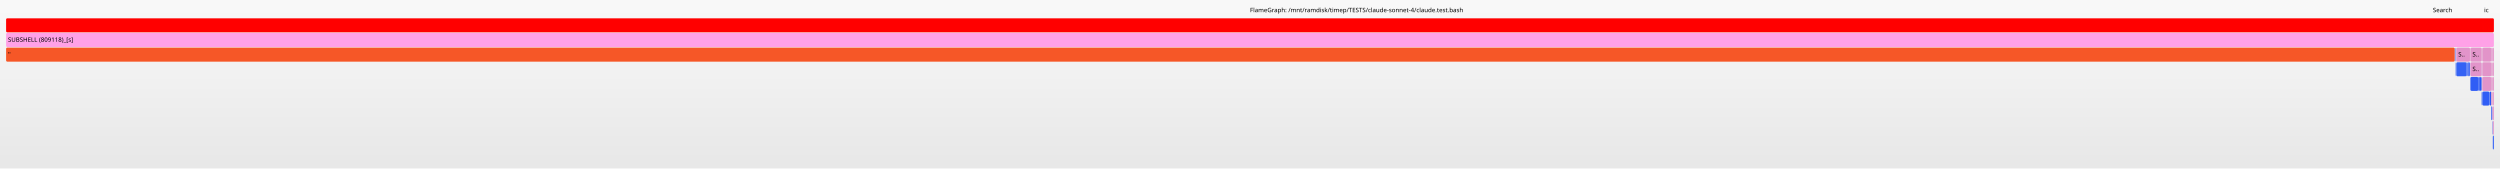
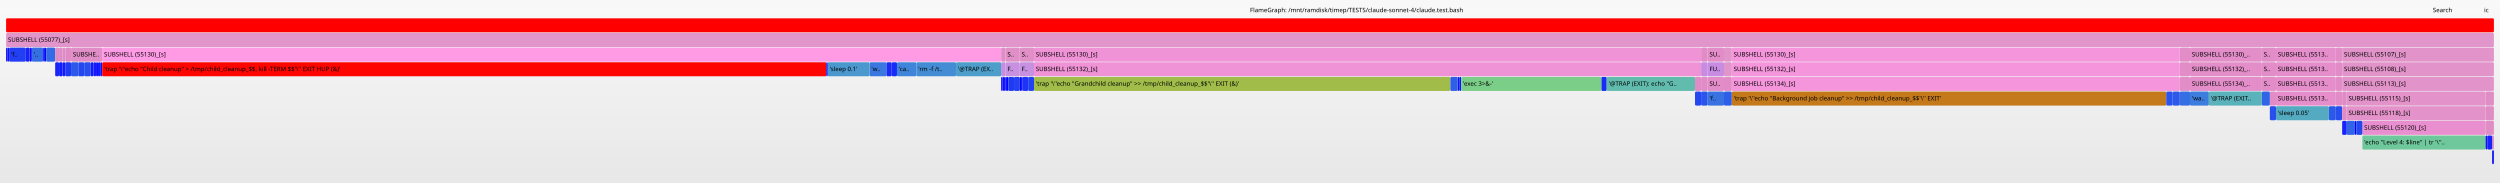
- <svg xmlns="http://www.w3.org/2000/svg" version="1.1" width="4096" height="276" viewBox="0 0 4096 276">
+ <svg xmlns="http://www.w3.org/2000/svg" version="1.1" width="4096" height="300" viewBox="0 0 4096 300">
  <defs>
    <linearGradient id="background" y1="0" y2="1" x1="0" x2="0">
      <stop stop-color="#f8f8f8" offset="5%" />
      <stop stop-color="#e8e8e8" offset="95%" />
    </linearGradient>
  </defs>
  <style type="text/css">
        text { font-family:Verdana; font-size:10px; fill:rgb(0,0,0); }
        .hide { display:none; }
        .parent { opacity:0.5; }
</style>
-   <rect x="0.0" y="0" width="4096.0" height="276.0" fill="url(#background)" />
+   <rect x="0.0" y="0" width="4096.0" height="300.0" fill="url(#background)" />
  <text id="title" x="2048.00" y="20">FlameGraph: /mnt/ramdisk/timep/TESTS/claude-sonnet-4/claude.test.bash</text>
-   <text id="details" x="10.00" y="261"> </text>
+   <text id="details" x="10.00" y="285"> </text>
  <text id="unzoom" x="10.00" y="20" class="hide">Reset Zoom</text>
  <text id="search" x="3986.00" y="20">Search</text>
  <text id="ignorecase" x="4070.00" y="20">ic</text>
-   <text id="matched" x="3986.00" y="261"> </text>
+   <text id="matched" x="3986.00" y="285"> </text>
  <g id="frames">
    <g>
-       <rect x="4047.8" y="126" width="12.4" height="23.0" fill="rgb(48,93,245)" rx="2" ry="2" />
-       <text x="4050.79" y="140.5" />
-     </g>
-     <g>
-       <rect x="4023.8" y="102" width="0.2" height="23.0" fill="rgb(39,87,246)" rx="2" ry="2" />
-       <text x="4026.79" y="116.5" />
-     </g>
-     <g>
-       <rect x="4084.2" y="150" width="0.2" height="23.0" fill="rgb(225.721,148.532,201.766)" rx="2" ry="2" />
-       <text x="4087.16" y="164.5" />
-     </g>
-     <g>
-       <rect x="4084.2" y="222" width="0.2" height="23.0" fill="rgb(39,87,246)" rx="2" ry="2" />
-       <text x="4087.23" y="236.5" />
-     </g>
-     <g>
-       <rect x="4078.7" y="150" width="0.2" height="23.0" fill="rgb(39,87,246)" rx="2" ry="2" />
-       <text x="4081.66" y="164.5" />
-     </g>
-     <g>
-       <rect x="4083.3" y="150" width="0.2" height="23.0" fill="rgb(225.494,147.705,201.352)" rx="2" ry="2" />
-       <text x="4086.32" y="164.5" />
-     </g>
-     <g>
-       <rect x="4081.8" y="174" width="1.3" height="23.0" fill="rgb(39,87,246)" rx="2" ry="2" />
-       <text x="4084.80" y="188.5" />
-     </g>
-     <g>
-       <rect x="4022.3" y="78" width="0.1" height="23.0" fill="rgb(39,87,246)" rx="2" ry="2" />
-       <text x="4025.27" y="92.5" />
-     </g>
-     <g>
-       <rect x="4043.1" y="102" width="0.2" height="23.0" fill="rgb(39,87,246)" rx="2" ry="2" />
-       <text x="4046.10" y="116.5" />
-     </g>
-     <g>
-       <rect x="4042.4" y="102" width="0.5" height="23.0" fill="rgb(39,87,246)" rx="2" ry="2" />
-       <text x="4045.38" y="116.5" />
-     </g>
-     <g>
-       <rect x="4084.4" y="150" width="1.5" height="23.0" fill="rgb(225.494,147.705,201.352)" rx="2" ry="2" />
-       <text x="4087.39" y="164.5" />
-     </g>
-     <g>
-       <rect x="4081.8" y="102" width="1.3" height="23.0" fill="rgb(225.494,147.705,201.352)" rx="2" ry="2" />
-       <text x="4084.80" y="116.5" />
-     </g>
-     <g>
-       <rect x="4083.7" y="198" width="0.2" height="23.0" fill="rgb(39,87,246)" rx="2" ry="2" />
-       <text x="4086.71" y="212.5" />
-     </g>
-     <g>
-       <rect x="4047.8" y="78" width="18.1" height="23.0" fill="rgb(225.596,148.075,201.538)" rx="2" ry="2" />
-       <text x="4050.79" y="92.5">S..</text>
-     </g>
-     <g>
-       <rect x="4047.5" y="78" width="0.1" height="23.0" fill="rgb(225.494,147.705,201.352)" rx="2" ry="2" />
-       <text x="4050.47" y="92.5" />
-     </g>
-     <g>
-       <rect x="4021.8" y="78" width="0.5" height="23.0" fill="rgb(43,93,246)" rx="2" ry="2" />
-       <text x="4024.78" y="92.5" />
-     </g>
-     <g>
-       <rect x="4067.1" y="150" width="0.2" height="23.0" fill="rgb(39,87,246)" rx="2" ry="2" />
-       <text x="4070.11" y="164.5" />
-     </g>
-     <g>
-       <rect x="4067.3" y="150" width="11.2" height="23.0" fill="rgb(48,93,245)" rx="2" ry="2" />
-       <text x="4070.32" y="164.5" />
-     </g>
-     <g>
-       <rect x="4081.6" y="174" width="0.2" height="23.0" fill="rgb(39,87,246)" rx="2" ry="2" />
-       <text x="4084.60" y="188.5" />
-     </g>
-     <g>
-       <rect x="4067.3" y="126" width="14.3" height="23.0" fill="rgb(225.564,147.96,201.48)" rx="2" ry="2" />
-       <text x="4070.32" y="140.5" />
-     </g>
-     <g>
-       <rect x="4065.9" y="150" width="0.5" height="23.0" fill="rgb(39,87,246)" rx="2" ry="2" />
-       <text x="4068.89" y="164.5" />
-     </g>
-     <g>
-       <rect x="4083.3" y="78" width="0.2" height="23.0" fill="rgb(225.494,147.705,201.352)" rx="2" ry="2" />
-       <text x="4086.32" y="92.5" />
-     </g>
-     <g>
-       <rect x="4047.6" y="102" width="0.2" height="23.0" fill="rgb(201.352,147.705,225.494)" rx="2" ry="2" />
-       <text x="4050.63" y="116.5" />
-     </g>
-     <g>
-       <rect x="10.0" y="54" width="4076.0" height="23.0" fill="rgb(255,161.133,230.863)" rx="2" ry="2" />
-       <text x="13.00" y="68.5">SUBSHELL (809118)_[s]</text>
-     </g>
-     <g>
-       <rect x="4083.3" y="102" width="0.2" height="23.0" fill="rgb(225.494,147.705,201.352)" rx="2" ry="2" />
-       <text x="4086.32" y="116.5" />
-     </g>
-     <g>
-       <rect x="4047.2" y="102" width="0.3" height="23.0" fill="rgb(201.876,148.752,225.782)" rx="2" ry="2" />
-       <text x="4050.22" y="116.5" />
-     </g>
-     <g>
-       <rect x="4044.4" y="102" width="1.1" height="23.0" fill="rgb(39,87,246)" rx="2" ry="2" />
-       <text x="4047.41" y="116.5" />
-     </g>
-     <g>
-       <rect x="4060.2" y="126" width="0.2" height="23.0" fill="rgb(39,87,246)" rx="2" ry="2" />
-       <text x="4063.23" y="140.5" />
-     </g>
-     <g>
-       <rect x="4079.4" y="150" width="2.2" height="23.0" fill="rgb(39,87,246)" rx="2" ry="2" />
-       <text x="4082.41" y="164.5" />
-     </g>
-     <g>
-       <rect x="4083.1" y="150" width="0.2" height="23.0" fill="rgb(225.494,147.705,201.352)" rx="2" ry="2" />
-       <text x="4086.08" y="164.5" />
-     </g>
-     <g>
-       <rect x="4081.6" y="78" width="0.2" height="23.0" fill="rgb(225.494,147.705,201.352)" rx="2" ry="2" />
-       <text x="4084.60" y="92.5" />
-     </g>
-     <g>
-       <rect x="4041.1" y="102" width="1.3" height="23.0" fill="rgb(39,87,246)" rx="2" ry="2" />
-       <text x="4044.13" y="116.5" />
-     </g>
-     <g>
-       <rect x="4047.5" y="126" width="0.1" height="23.0" fill="rgb(39,87,246)" rx="2" ry="2" />
-       <text x="4050.47" y="140.5" />
-     </g>
-     <g>
-       <rect x="4065.9" y="102" width="0.5" height="23.0" fill="rgb(201.352,147.705,225.494)" rx="2" ry="2" />
-       <text x="4068.89" y="116.5" />
-     </g>
-     <g>
-       <rect x="4081.8" y="150" width="1.3" height="23.0" fill="rgb(225.494,147.705,201.352)" rx="2" ry="2" />
-       <text x="4084.80" y="164.5" />
-     </g>
-     <g>
-       <rect x="4047.0" y="102" width="0.2" height="23.0" fill="rgb(201.862,148.724,225.774)" rx="2" ry="2" />
-       <text x="4049.97" y="116.5" />
-     </g>
-     <g>
-       <rect x="4066.6" y="150" width="0.2" height="23.0" fill="rgb(39,87,246)" rx="2" ry="2" />
-       <text x="4069.60" y="164.5" />
-     </g>
-     <g>
-       <rect x="4042.9" y="102" width="0.2" height="23.0" fill="rgb(39,87,246)" rx="2" ry="2" />
-       <text x="4045.94" y="116.5" />
-     </g>
-     <g>
-       <rect x="4023.6" y="102" width="0.2" height="23.0" fill="rgb(39,87,246)" rx="2" ry="2" />
-       <text x="4026.63" y="116.5" />
-     </g>
-     <g>
-       <rect x="4083.1" y="174" width="0.2" height="23.0" fill="rgb(39,87,246)" rx="2" ry="2" />
-       <text x="4086.08" y="188.5" />
-     </g>
-     <g>
-       <rect x="4023.4" y="102" width="0.2" height="23.0" fill="rgb(39,87,246)" rx="2" ry="2" />
-       <text x="4026.45" y="116.5" />
-     </g>
-     <g>
-       <rect x="4066.6" y="78" width="0.7" height="23.0" fill="rgb(225.723,148.54,201.77)" rx="2" ry="2" />
-       <text x="4069.60" y="92.5" />
-     </g>
-     <g>
-       <rect x="4084.0" y="198" width="0.2" height="23.0" fill="rgb(39,87,246)" rx="2" ry="2" />
-       <text x="4086.99" y="212.5" />
-     </g>
-     <g>
-       <rect x="4047.6" y="126" width="0.2" height="23.0" fill="rgb(39,87,246)" rx="2" ry="2" />
-       <text x="4050.63" y="140.5" />
-     </g>
-     <g>
-       <rect x="4024.1" y="102" width="0.2" height="23.0" fill="rgb(39,87,246)" rx="2" ry="2" />
-       <text x="4027.14" y="116.5" />
-     </g>
-     <g>
-       <rect x="4045.5" y="102" width="1.3" height="23.0" fill="rgb(39,87,246)" rx="2" ry="2" />
-       <text x="4048.52" y="116.5" />
-     </g>
-     <g>
-       <rect x="4081.6" y="150" width="0.2" height="23.0" fill="rgb(225.494,147.705,201.352)" rx="2" ry="2" />
-       <text x="4084.60" y="164.5" />
-     </g>
-     <g>
-       <rect x="4024.0" y="102" width="0.1" height="23.0" fill="rgb(39,87,246)" rx="2" ry="2" />
-       <text x="4027.01" y="116.5" />
-     </g>
-     <g>
-       <rect x="4083.3" y="174" width="0.2" height="23.0" fill="rgb(39,87,246)" rx="2" ry="2" />
-       <text x="4086.32" y="188.5" />
-     </g>
-     <g>
-       <rect x="4067.3" y="78" width="14.3" height="23.0" fill="rgb(225.564,147.96,201.48)" rx="2" ry="2" />
-       <text x="4070.32" y="92.5" />
-     </g>
-     <g>
-       <rect x="4066.6" y="126" width="0.7" height="23.0" fill="rgb(225.723,148.54,201.77)" rx="2" ry="2" />
-       <text x="4069.60" y="140.5" />
-     </g>
-     <g>
-       <rect x="4066.8" y="150" width="0.3" height="23.0" fill="rgb(39,87,246)" rx="2" ry="2" />
-       <text x="4069.83" y="164.5" />
-     </g>
-     <g>
-       <rect x="4046.8" y="102" width="0.2" height="23.0" fill="rgb(201.777,148.553,225.727)" rx="2" ry="2" />
-       <text x="4049.84" y="116.5" />
-     </g>
-     <g>
-       <rect x="4078.5" y="150" width="0.2" height="23.0" fill="rgb(39,87,246)" rx="2" ry="2" />
-       <text x="4081.49" y="164.5" />
-     </g>
-     <g>
-       <rect x="4047.2" y="78" width="0.3" height="23.0" fill="rgb(225.782,148.752,201.876)" rx="2" ry="2" />
-       <text x="4050.22" y="92.5" />
-     </g>
-     <g>
-       <rect x="4078.9" y="150" width="0.5" height="23.0" fill="rgb(39,87,246)" rx="2" ry="2" />
-       <text x="4081.86" y="164.5" />
-     </g>
-     <g>
-       <rect x="4083.5" y="102" width="2.5" height="23.0" fill="rgb(225.815,148.873,201.936)" rx="2" ry="2" />
-       <text x="4086.53" y="116.5" />
-     </g>
-     <g>
-       <rect x="4083.5" y="126" width="2.5" height="23.0" fill="rgb(225.815,148.873,201.936)" rx="2" ry="2" />
-       <text x="4086.53" y="140.5" />
-     </g>
-     <g>
-       <rect x="10.0" y="78" width="4011.7" height="23.0" fill="rgb(246,87,39)" rx="2" ry="2" />
-       <text x="13.00" y="92.5">''</text>
-     </g>
-     <g>
-       <rect x="4023.4" y="78" width="1.2" height="23.0" fill="rgb(225.783,148.755,201.877)" rx="2" ry="2" />
-       <text x="4026.45" y="92.5" />
-     </g>
-     <g>
-       <rect x="4066.6" y="102" width="0.7" height="23.0" fill="rgb(225.723,148.54,201.77)" rx="2" ry="2" />
-       <text x="4069.60" y="116.5" />
-     </g>
-     <g>
-       <rect x="4024.6" y="102" width="16.5" height="23.0" fill="rgb(52,98,244)" rx="2" ry="2" />
-       <text x="4027.59" y="116.5" />
-     </g>
-     <g>
-       <rect x="4084.4" y="222" width="1.5" height="23.0" fill="rgb(39,87,246)" rx="2" ry="2" />
-       <text x="4087.39" y="236.5" />
-     </g>
-     <g>
-       <rect x="4047.1" y="126" width="0.1" height="23.0" fill="rgb(39,87,246)" rx="2" ry="2" />
-       <text x="4050.06" y="140.5" />
-     </g>
-     <g>
-       <rect x="4047.5" y="102" width="0.1" height="23.0" fill="rgb(201.352,147.705,225.494)" rx="2" ry="2" />
-       <text x="4050.47" y="116.5" />
-     </g>
-     <g>
-       <rect x="4046.8" y="78" width="0.2" height="23.0" fill="rgb(225.727,148.553,201.777)" rx="2" ry="2" />
-       <text x="4049.84" y="92.5" />
-     </g>
-     <g>
-       <rect x="4063.0" y="126" width="0.2" height="23.0" fill="rgb(39,87,246)" rx="2" ry="2" />
-       <text x="4065.98" y="140.5" />
-     </g>
-     <g>
-       <rect x="4022.7" y="78" width="0.4" height="23.0" fill="rgb(39,87,246)" rx="2" ry="2" />
-       <text x="4025.74" y="92.5" />
-     </g>
-     <g>
-       <rect x="4047.0" y="78" width="0.2" height="23.0" fill="rgb(225.774,148.724,201.862)" rx="2" ry="2" />
-       <text x="4049.97" y="92.5" />
-     </g>
-     <g>
-       <rect x="4083.3" y="126" width="0.2" height="23.0" fill="rgb(225.494,147.705,201.352)" rx="2" ry="2" />
-       <text x="4086.32" y="140.5" />
-     </g>
-     <g>
-       <rect x="4066.4" y="126" width="0.2" height="23.0" fill="rgb(225.494,147.705,201.352)" rx="2" ry="2" />
-       <text x="4069.36" y="140.5" />
-     </g>
-     <g>
-       <rect x="4024.3" y="102" width="0.1" height="23.0" fill="rgb(39,87,246)" rx="2" ry="2" />
-       <text x="4027.28" y="116.5" />
-     </g>
-     <g>
-       <rect x="4047.6" y="78" width="0.2" height="23.0" fill="rgb(225.494,147.705,201.352)" rx="2" ry="2" />
-       <text x="4050.63" y="92.5" />
-     </g>
-     <g>
-       <rect x="4066.4" y="150" width="0.2" height="23.0" fill="rgb(39,87,246)" rx="2" ry="2" />
-       <text x="4069.36" y="164.5" />
-     </g>
-     <g>
-       <rect x="4081.6" y="102" width="0.2" height="23.0" fill="rgb(225.494,147.705,201.352)" rx="2" ry="2" />
-       <text x="4084.60" y="116.5" />
-     </g>
-     <g>
-       <rect x="4024.4" y="102" width="0.1" height="23.0" fill="rgb(39,87,246)" rx="2" ry="2" />
-       <text x="4027.41" y="116.5" />
-     </g>
-     <g>
-       <rect x="4084.2" y="174" width="0.2" height="23.0" fill="rgb(225.721,148.532,201.766)" rx="2" ry="2" />
-       <text x="4087.16" y="188.5" />
-     </g>
-     <g>
-       <rect x="4083.1" y="78" width="0.2" height="23.0" fill="rgb(225.494,147.705,201.352)" rx="2" ry="2" />
-       <text x="4086.08" y="92.5" />
-     </g>
-     <g>
-       <rect x="4043.3" y="102" width="1.1" height="23.0" fill="rgb(39,87,246)" rx="2" ry="2" />
-       <text x="4046.27" y="116.5" />
-     </g>
-     <g>
-       <rect x="4060.5" y="126" width="2.4" height="23.0" fill="rgb(39,87,246)" rx="2" ry="2" />
-       <text x="4063.49" y="140.5" />
-     </g>
-     <g>
-       <rect x="4081.8" y="78" width="1.3" height="23.0" fill="rgb(225.494,147.705,201.352)" rx="2" ry="2" />
-       <text x="4084.80" y="92.5" />
-     </g>
-     <g>
-       <rect x="4083.5" y="150" width="0.2" height="23.0" fill="rgb(225.494,147.705,201.352)" rx="2" ry="2" />
-       <text x="4086.53" y="164.5" />
-     </g>
-     <g>
-       <rect x="4024.6" y="78" width="22.2" height="23.0" fill="rgb(225.578,148.009,201.505)" rx="2" ry="2" />
-       <text x="4027.59" y="92.5">S..</text>
-     </g>
-     <g>
-       <rect x="4067.3" y="102" width="14.3" height="23.0" fill="rgb(225.564,147.96,201.48)" rx="2" ry="2" />
-       <text x="4070.32" y="116.5" />
-     </g>
-     <g>
-       <rect x="4083.1" y="102" width="0.2" height="23.0" fill="rgb(225.494,147.705,201.352)" rx="2" ry="2" />
-       <text x="4086.08" y="116.5" />
-     </g>
-     <g>
-       <rect x="4066.4" y="78" width="0.2" height="23.0" fill="rgb(225.494,147.705,201.352)" rx="2" ry="2" />
-       <text x="4069.36" y="92.5" />
-     </g>
-     <g>
-       <rect x="4083.1" y="126" width="0.2" height="23.0" fill="rgb(225.494,147.705,201.352)" rx="2" ry="2" />
-       <text x="4086.08" y="140.5" />
-     </g>
-     <g>
-       <rect x="4084.2" y="198" width="0.2" height="23.0" fill="rgb(225.721,148.532,201.766)" rx="2" ry="2" />
-       <text x="4087.16" y="212.5" />
-     </g>
-     <g>
-       <rect x="4023.3" y="78" width="0.1" height="23.0" fill="rgb(225.494,147.705,201.352)" rx="2" ry="2" />
-       <text x="4026.27" y="92.5" />
-     </g>
-     <g>
-       <rect x="4066.4" y="102" width="0.2" height="23.0" fill="rgb(201.352,147.705,225.494)" rx="2" ry="2" />
-       <text x="4069.36" y="116.5" />
-     </g>
-     <g>
-       <rect x="4083.7" y="150" width="0.5" height="23.0" fill="rgb(225.651,148.275,201.637)" rx="2" ry="2" />
-       <text x="4086.71" y="164.5" />
-     </g>
-     <g>
-       <rect x="4084.4" y="174" width="1.5" height="23.0" fill="rgb(225.494,147.705,201.352)" rx="2" ry="2" />
-       <text x="4087.39" y="188.5" />
-     </g>
-     <g>
-       <rect x="4022.4" y="78" width="0.2" height="23.0" fill="rgb(39,87,246)" rx="2" ry="2" />
-       <text x="4025.44" y="92.5" />
-     </g>
-     <g>
-       <rect x="4083.7" y="174" width="0.5" height="23.0" fill="rgb(225.651,148.275,201.637)" rx="2" ry="2" />
-       <text x="4086.71" y="188.5" />
-     </g>
-     <g>
-       <rect x="4065.9" y="126" width="0.5" height="23.0" fill="rgb(225.494,147.705,201.352)" rx="2" ry="2" />
-       <text x="4068.89" y="140.5" />
-     </g>
-     <g>
-       <rect x="4081.6" y="126" width="0.2" height="23.0" fill="rgb(225.494,147.705,201.352)" rx="2" ry="2" />
-       <text x="4084.60" y="140.5" />
-     </g>
-     <g>
-       <rect x="4023.3" y="102" width="0.1" height="23.0" fill="rgb(39,87,246)" rx="2" ry="2" />
-       <text x="4026.27" y="116.5" />
-     </g>
-     <g>
-       <rect x="4083.5" y="78" width="2.5" height="23.0" fill="rgb(225.815,148.873,201.936)" rx="2" ry="2" />
-       <text x="4086.53" y="92.5" />
-     </g>
-     <g>
-       <rect x="4081.8" y="126" width="1.3" height="23.0" fill="rgb(225.494,147.705,201.352)" rx="2" ry="2" />
-       <text x="4084.80" y="140.5" />
-     </g>
-     <g>
-       <rect x="4083.5" y="174" width="0.2" height="23.0" fill="rgb(225.494,147.705,201.352)" rx="2" ry="2" />
-       <text x="4086.53" y="188.5" />
+       <rect x="96.8" y="102" width="5.8" height="23.0" fill="rgb(18,27,251)" rx="2" ry="2" />
+       <text x="99.81" y="116.5" />
+     </g>
+     <g>
+       <rect x="2824.6" y="150" width="12.8" height="23.0" fill="rgb(47,95,233)" rx="2" ry="2" />
+       <text x="2827.62" y="164.5" />
+     </g>
+     <g>
+       <rect x="1661.4" y="126" width="9.4" height="23.0" fill="rgb(34,65,242)" rx="2" ry="2" />
+       <text x="1664.44" y="140.5" />
+     </g>
+     <g>
+       <rect x="2797.8" y="150" width="26.8" height="23.0" fill="rgb(56,115,225)" rx="2" ry="2" />
+       <text x="2800.79" y="164.5">'f..</text>
+     </g>
+     <g>
+       <rect x="3844.8" y="150" width="227.6" height="23.0" fill="rgb(227.043,146.463,202.376)" rx="2" ry="2" />
+       <text x="3847.79" y="164.5">SUBSHELL (55115)_[s]</text>
+     </g>
+     <g>
+       <rect x="1673.0" y="126" width="2.5" height="23.0" fill="rgb(2,5,254)" rx="2" ry="2" />
+       <text x="1676.04" y="140.5" />
+     </g>
+     <g>
+       <rect x="52.1" y="78" width="18.6" height="23.0" fill="rgb(54,111,227)" rx="2" ry="2" />
+       <text x="55.06" y="92.5">'..</text>
+     </g>
+     <g>
+       <rect x="2837.4" y="150" width="711.8" height="23.0" fill="rgb(196,121,26)" rx="2" ry="2" />
+       <text x="2840.40" y="164.5">'trap '\''echo "Background job cleanup" &gt;&gt; /tmp/child_cleanup_$$'\'' EXIT'</text>
+     </g>
+     <g>
+       <rect x="1640.3" y="102" width="7.2" height="23.0" fill="rgb(197.78,140.56,223.529)" rx="2" ry="2" />
+       <text x="1643.34" y="116.5" />
+     </g>
+     <g>
+       <rect x="3870.5" y="198" width="201.9" height="23.0" fill="rgb(232.925,142.881,206.783)" rx="2" ry="2" />
+       <text x="3873.46" y="212.5">SUBSHELL (55120)_[s]</text>
+     </g>
+     <g>
+       <rect x="2391.4" y="126" width="2.5" height="23.0" fill="rgb(13,17,252)" rx="2" ry="2" />
+       <text x="2394.42" y="140.5" />
+     </g>
+     <g>
+       <rect x="1675.5" y="126" width="9.1" height="23.0" fill="rgb(29,51,246)" rx="2" ry="2" />
+       <text x="1678.52" y="140.5" />
+     </g>
+     <g>
+       <rect x="10.0" y="78" width="2.3" height="23.0" fill="rgb(2,5,254)" rx="2" ry="2" />
+       <text x="13.00" y="92.5" />
+     </g>
+     <g>
+       <rect x="1684.6" y="126" width="9.5" height="23.0" fill="rgb(34,65,242)" rx="2" ry="2" />
+       <text x="1687.63" y="140.5" />
+     </g>
+     <g>
+       <rect x="3571.4" y="102" width="16.7" height="23.0" fill="rgb(225.954,139.977,199.812)" rx="2" ry="2" />
+       <text x="3574.41" y="116.5" />
+     </g>
+     <g>
+       <rect x="4083.1" y="222" width="2.9" height="23.0" fill="rgb(223.049,138.815,196.907)" rx="2" ry="2" />
+       <text x="4086.12" y="236.5" />
+     </g>
+     <g>
+       <rect x="1649.7" y="126" width="2.5" height="23.0" fill="rgb(2,5,254)" rx="2" ry="2" />
+       <text x="1652.70" y="140.5" />
+     </g>
+     <g>
+       <rect x="3729.0" y="78" width="98.0" height="23.0" fill="rgb(229.461,141.816,203.342)" rx="2" ry="2" />
+       <text x="3731.98" y="92.5">SUBSHELL (5513..</text>
+     </g>
+     <g>
+       <rect x="107.1" y="102" width="9.3" height="23.0" fill="rgb(32,58,244)" rx="2" ry="2" />
+       <text x="110.13" y="116.5" />
+     </g>
+     <g>
+       <rect x="102.6" y="78" width="4.5" height="23.0" fill="rgb(223.049,138.815,196.907)" rx="2" ry="2" />
+       <text x="105.56" y="92.5" />
+     </g>
+     <g>
+       <rect x="2824.6" y="126" width="12.8" height="23.0" fill="rgb(225.373,139.396,199.231)" rx="2" ry="2" />
+       <text x="2827.62" y="140.5" />
+     </g>
+     <g>
+       <rect x="1424.6" y="102" width="27.8" height="23.0" fill="rgb(58,120,223)" rx="2" ry="2" />
+       <text x="1427.60" y="116.5">'w..</text>
+     </g>
+     <g>
+       <rect x="3729.0" y="102" width="98.0" height="23.0" fill="rgb(229.461,141.816,203.342)" rx="2" ry="2" />
+       <text x="3731.98" y="116.5">SUBSHELL (5513..</text>
+     </g>
+     <g>
+       <rect x="3844.8" y="198" width="13.4" height="23.0" fill="rgb(49,100,231)" rx="2" ry="2" />
+       <text x="3847.79" y="212.5" />
+     </g>
+     <g>
+       <rect x="3858.2" y="198" width="2.5" height="23.0" fill="rgb(2,5,254)" rx="2" ry="2" />
+       <text x="3861.22" y="212.5" />
+     </g>
+     <g>
+       <rect x="3827.0" y="150" width="10.3" height="23.0" fill="rgb(224.792,139.396,198.65)" rx="2" ry="2" />
+       <text x="3830.01" y="164.5" />
+     </g>
+     <g>
+       <rect x="90.4" y="102" width="6.4" height="23.0" fill="rgb(22,35,249)" rx="2" ry="2" />
+       <text x="93.38" y="116.5" />
+     </g>
+     <g>
+       <rect x="2797.8" y="102" width="26.8" height="23.0" fill="rgb(199.812,139.977,225.954)" rx="2" ry="2" />
+       <text x="2800.79" y="116.5">FU..</text>
+     </g>
+     <g>
+       <rect x="3571.4" y="78" width="16.7" height="23.0" fill="rgb(225.954,139.977,199.812)" rx="2" ry="2" />
+       <text x="3574.41" y="92.5" />
+     </g>
+     <g>
+       <rect x="2787.1" y="126" width="10.7" height="23.0" fill="rgb(224.792,139.396,198.65)" rx="2" ry="2" />
+       <text x="2790.07" y="140.5" />
+     </g>
+     <g>
+       <rect x="4072.4" y="174" width="13.6" height="23.0" fill="rgb(223.763,141.413,198.206)" rx="2" ry="2" />
+       <text x="4075.43" y="188.5" />
+     </g>
+     <g>
+       <rect x="164.2" y="102" width="3.2" height="23.0" fill="rgb(13,17,252)" rx="2" ry="2" />
+       <text x="167.23" y="116.5" />
+     </g>
+     <g>
+       <rect x="1640.3" y="126" width="2.3" height="23.0" fill="rgb(2,5,254)" rx="2" ry="2" />
+       <text x="1643.34" y="140.5" />
+     </g>
+     <g>
+       <rect x="2837.4" y="102" width="734.0" height="23.0" fill="rgb(245.126,148.712,218.99)" rx="2" ry="2" />
+       <text x="2840.40" y="116.5">SUBSHELL (55132)_[s]</text>
+     </g>
+     <g>
+       <rect x="73.6" y="78" width="2.4" height="23.0" fill="rgb(2,5,254)" rx="2" ry="2" />
+       <text x="76.59" y="92.5" />
+     </g>
+     <g>
+       <rect x="3815.7" y="174" width="11.3" height="23.0" fill="rgb(45,89,234)" rx="2" ry="2" />
+       <text x="3818.70" y="188.5" />
+     </g>
+     <g>
+       <rect x="167.4" y="78" width="1472.9" height="23.0" fill="rgb(255,153.5,228.9)" rx="2" ry="2" />
+       <text x="170.42" y="92.5">SUBSHELL (55130)_[s]</text>
+     </g>
+     <g>
+       <rect x="3588.1" y="102" width="117.8" height="23.0" fill="rgb(227.07,142.14,201.42)" rx="2" ry="2" />
+       <text x="3591.12" y="116.5">SUBSHELL (55132)_..</text>
+     </g>
+     <g>
+       <rect x="3837.4" y="78" width="248.6" height="23.0" fill="rgb(225.803,146.864,201.473)" rx="2" ry="2" />
+       <text x="3840.37" y="92.5">SUBSHELL (55107)_[s]</text>
+     </g>
+     <g>
+       <rect x="3837.4" y="198" width="7.4" height="23.0" fill="rgb(22,35,249)" rx="2" ry="2" />
+       <text x="3840.37" y="212.5" />
+     </g>
+     <g>
+       <rect x="1501.4" y="102" width="65.0" height="23.0" fill="rgb(68,141,212)" rx="2" ry="2" />
+       <text x="1504.39" y="116.5">'rm -f /t..</text>
+     </g>
+     <g>
+       <rect x="157.4" y="102" width="3.2" height="23.0" fill="rgb(13,17,252)" rx="2" ry="2" />
+       <text x="160.35" y="116.5" />
+     </g>
+     <g>
+       <rect x="3705.9" y="78" width="23.1" height="23.0" fill="rgb(225.532,140.593,199.53)" rx="2" ry="2" />
+       <text x="3708.87" y="92.5">S..</text>
+     </g>
+     <g>
+       <rect x="1670.8" y="126" width="2.2" height="23.0" fill="rgb(2,5,254)" rx="2" ry="2" />
+       <text x="1673.81" y="140.5" />
+     </g>
+     <g>
+       <rect x="2623.6" y="126" width="8.8" height="23.0" fill="rgb(25,43,247)" rx="2" ry="2" />
+       <text x="2626.64" y="140.5" />
+     </g>
+     <g>
+       <rect x="107.1" y="78" width="9.3" height="23.0" fill="rgb(224.211,138.815,198.069)" rx="2" ry="2" />
+       <text x="110.13" y="92.5" />
+     </g>
+     <g>
+       <rect x="1469.6" y="102" width="31.8" height="23.0" fill="rgb(64,133,217)" rx="2" ry="2" />
+       <text x="1472.60" y="116.5">'ca..</text>
+     </g>
+     <g>
+       <rect x="102.6" y="102" width="4.5" height="23.0" fill="rgb(18,27,251)" rx="2" ry="2" />
+       <text x="105.56" y="116.5" />
+     </g>
+     <g>
+       <rect x="2797.8" y="78" width="26.8" height="23.0" fill="rgb(225.954,139.977,199.812)" rx="2" ry="2" />
+       <text x="2800.79" y="92.5">SU..</text>
+     </g>
+     <g>
+       <rect x="2787.1" y="150" width="10.7" height="23.0" fill="rgb(42,84,236)" rx="2" ry="2" />
+       <text x="2790.07" y="164.5" />
+     </g>
+     <g>
+       <rect x="3705.9" y="102" width="23.1" height="23.0" fill="rgb(225.532,140.593,199.53)" rx="2" ry="2" />
+       <text x="3708.87" y="116.5">S..</text>
+     </g>
+     <g>
+       <rect x="2393.9" y="126" width="229.7" height="23.0" fill="rgb(123,206,135)" rx="2" ry="2" />
+       <text x="2396.93" y="140.5">'exec 3&gt;&amp;-'</text>
+     </g>
+     <g>
+       <rect x="3827.0" y="174" width="10.3" height="23.0" fill="rgb(40,78,238)" rx="2" ry="2" />
+       <text x="3830.01" y="188.5" />
+     </g>
+     <g>
+       <rect x="3827.0" y="102" width="10.3" height="23.0" fill="rgb(224.792,139.396,198.65)" rx="2" ry="2" />
+       <text x="3830.01" y="116.5" />
+     </g>
+     <g>
+       <rect x="1461.0" y="102" width="8.6" height="23.0" fill="rgb(25,43,247)" rx="2" ry="2" />
+       <text x="1463.97" y="116.5" />
+     </g>
+     <g>
+       <rect x="2388.3" y="126" width="3.1" height="23.0" fill="rgb(13,17,252)" rx="2" ry="2" />
+       <text x="2391.29" y="140.5" />
+     </g>
+     <g>
+       <rect x="2824.6" y="78" width="12.8" height="23.0" fill="rgb(225.793,148.792,201.896)" rx="2" ry="2" />
+       <text x="2827.59" y="92.5" />
+     </g>
+     <g>
+       <rect x="3549.2" y="150" width="10.6" height="23.0" fill="rgb(42,84,236)" rx="2" ry="2" />
+       <text x="3552.16" y="164.5" />
+     </g>
+     <g>
+       <rect x="1670.8" y="78" width="23.3" height="23.0" fill="rgb(224.471,143.986,199.493)" rx="2" ry="2" />
+       <text x="1673.81" y="92.5">S..</text>
+     </g>
+     <g>
+       <rect x="4072.4" y="150" width="13.6" height="23.0" fill="rgb(223.763,141.413,198.206)" rx="2" ry="2" />
+       <text x="4075.43" y="164.5" />
+     </g>
+     <g>
+       <rect x="1566.4" y="102" width="73.9" height="23.0" fill="rgb(77,158,202)" rx="2" ry="2" />
+       <text x="1569.39" y="116.5">'@TRAP (EX..</text>
+     </g>
+     <g>
+       <rect x="3837.4" y="150" width="7.4" height="23.0" fill="rgb(223.63,138.815,197.488)" rx="2" ry="2" />
+       <text x="3840.37" y="164.5" />
+     </g>
+     <g>
+       <rect x="3705.9" y="126" width="23.1" height="23.0" fill="rgb(225.532,140.593,199.53)" rx="2" ry="2" />
+       <text x="3708.87" y="140.5">S..</text>
+     </g>
+     <g>
+       <rect x="116.4" y="102" width="11.9" height="23.0" fill="rgb(45,89,234)" rx="2" ry="2" />
+       <text x="119.42" y="116.5" />
+     </g>
+     <g>
+       <rect x="3827.0" y="78" width="10.3" height="23.0" fill="rgb(224.792,139.396,198.65)" rx="2" ry="2" />
+       <text x="3830.01" y="92.5" />
+     </g>
+     <g>
+       <rect x="1694.1" y="102" width="1093.0" height="23.0" fill="rgb(239.958,146.812,213.923)" rx="2" ry="2" />
+       <text x="1697.05" y="116.5">SUBSHELL (55132)_[s]</text>
+     </g>
+     <g>
+       <rect x="14.9" y="78" width="27.4" height="23.0" fill="rgb(35,63,244)" rx="2" ry="2" />
+       <text x="17.88" y="92.5">'f..</text>
+     </g>
+     <g>
+       <rect x="3837.4" y="102" width="248.6" height="23.0" fill="rgb(225.803,146.864,201.473)" rx="2" ry="2" />
+       <text x="3840.37" y="116.5">SUBSHELL (55108)_[s]</text>
+     </g>
+     <g>
+       <rect x="3827.0" y="126" width="10.3" height="23.0" fill="rgb(224.792,139.396,198.65)" rx="2" ry="2" />
+       <text x="3830.01" y="140.5" />
+     </g>
+     <g>
+       <rect x="116.4" y="78" width="51.0" height="23.0" fill="rgb(225.443,141.887,199.864)" rx="2" ry="2" />
+       <text x="119.42" y="92.5">SUBSHE..</text>
+     </g>
+     <g>
+       <rect x="3718.9" y="150" width="10.1" height="23.0" fill="rgb(224.792,139.396,198.65)" rx="2" ry="2" />
+       <text x="3721.85" y="164.5" />
+     </g>
+     <g>
+       <rect x="138.0" y="102" width="10.6" height="23.0" fill="rgb(40,78,238)" rx="2" ry="2" />
+       <text x="141.03" y="116.5" />
+     </g>
+     <g>
+       <rect x="167.4" y="102" width="1186.4" height="23.0" fill="rgb(254,5,2)" rx="2" ry="2" />
+       <text x="170.42" y="116.5">'trap '\''echo "Child cleanup" &gt; /tmp/child_cleanup_$$, kill -TERM $$'\'' EXIT HUP (&amp;)'</text>
+     </g>
+     <g>
+       <rect x="1647.5" y="126" width="2.2" height="23.0" fill="rgb(2,5,254)" rx="2" ry="2" />
+       <text x="1650.48" y="140.5" />
+     </g>
+     <g>
+       <rect x="2632.4" y="126" width="144.7" height="23.0" fill="rgb(98,188,174)" rx="2" ry="2" />
+       <text x="2635.44" y="140.5">'@TRAP (EXIT): echo "G..</text>
+     </g>
+     <g>
+       <rect x="1652.2" y="126" width="9.2" height="23.0" fill="rgb(32,58,244)" rx="2" ry="2" />
+       <text x="1655.19" y="140.5" />
+     </g>
+     <g>
+       <rect x="3729.0" y="150" width="98.0" height="23.0" fill="rgb(229.461,141.816,203.342)" rx="2" ry="2" />
+       <text x="3731.98" y="164.5">SUBSHELL (5513..</text>
+     </g>
+     <g>
+       <rect x="42.3" y="78" width="6.2" height="23.0" fill="rgb(22,35,249)" rx="2" ry="2" />
+       <text x="45.27" y="92.5" />
+     </g>
+     <g>
+       <rect x="1353.8" y="102" width="2.4" height="23.0" fill="rgb(2,5,254)" rx="2" ry="2" />
+       <text x="1356.79" y="116.5" />
+     </g>
+     <g>
+       <rect x="3870.5" y="222" width="201.9" height="23.0" fill="rgb(111,200,155)" rx="2" ry="2" />
+       <text x="3873.46" y="236.5">'echo "Level 4: $line" | tr '\''..</text>
+     </g>
+     <g>
+       <rect x="3588.1" y="78" width="117.8" height="23.0" fill="rgb(227.07,142.14,201.42)" rx="2" ry="2" />
+       <text x="3591.12" y="92.5">SUBSHELL (55130)_..</text>
+     </g>
+     <g>
+       <rect x="1694.1" y="78" width="1093.0" height="23.0" fill="rgb(239.958,146.812,213.923)" rx="2" ry="2" />
+       <text x="1697.05" y="92.5">SUBSHELL (55130)_[s]</text>
+     </g>
+     <g>
+       <rect x="3559.8" y="150" width="11.6" height="23.0" fill="rgb(45,89,234)" rx="2" ry="2" />
+       <text x="3562.82" y="164.5" />
+     </g>
+     <g>
+       <rect x="160.6" y="102" width="3.6" height="23.0" fill="rgb(18,27,251)" rx="2" ry="2" />
+       <text x="163.57" y="116.5" />
+     </g>
+     <g>
+       <rect x="2837.4" y="78" width="734.0" height="23.0" fill="rgb(245.126,148.712,218.99)" rx="2" ry="2" />
+       <text x="2840.40" y="92.5">SUBSHELL (55130)_[s]</text>
+     </g>
+     <g>
+       <rect x="1647.5" y="102" width="23.3" height="23.0" fill="rgb(199.499,143.997,224.474)" rx="2" ry="2" />
+       <text x="1650.48" y="116.5">F..</text>
+     </g>
+     <g>
+       <rect x="3729.0" y="126" width="98.0" height="23.0" fill="rgb(229.461,141.816,203.342)" rx="2" ry="2" />
+       <text x="3731.98" y="140.5">SUBSHELL (5513..</text>
+     </g>
+     <g>
+       <rect x="1647.5" y="78" width="23.3" height="23.0" fill="rgb(224.474,143.997,199.499)" rx="2" ry="2" />
+       <text x="1650.48" y="92.5">S..</text>
+     </g>
+     <g>
+       <rect x="3837.4" y="126" width="248.6" height="23.0" fill="rgb(225.803,146.864,201.473)" rx="2" ry="2" />
+       <text x="3840.37" y="140.5">SUBSHELL (55113)_[s]</text>
+     </g>
+     <g>
+       <rect x="1452.4" y="102" width="8.6" height="23.0" fill="rgb(25,43,247)" rx="2" ry="2" />
+       <text x="1455.45" y="116.5" />
+     </g>
+     <g>
+       <rect x="4075.5" y="222" width="7.6" height="23.0" fill="rgb(22,35,249)" rx="2" ry="2" />
+       <text x="4078.48" y="236.5" />
+     </g>
+     <g>
+       <rect x="128.3" y="102" width="9.7" height="23.0" fill="rgb(37,71,240)" rx="2" ry="2" />
+       <text x="131.26" y="116.5" />
+     </g>
+     <g>
+       <rect x="1640.3" y="78" width="7.2" height="23.0" fill="rgb(223.529,140.56,197.78)" rx="2" ry="2" />
+       <text x="1643.34" y="92.5" />
    </g>
    <g>
      <rect x="10.0" y="30" width="4076.0" height="23.0" fill="rgb(255,0,0)" rx="2" ry="2" />
      <text x="13.00" y="44.5" />
    </g>
    <g>
-       <rect x="4047.3" y="126" width="0.2" height="23.0" fill="rgb(39,87,246)" rx="2" ry="2" />
-       <text x="4050.31" y="140.5" />
-     </g>
-     <g>
-       <rect x="4065.9" y="78" width="0.5" height="23.0" fill="rgb(225.494,147.705,201.352)" rx="2" ry="2" />
-       <text x="4068.89" y="92.5" />
-     </g>
-     <g>
-       <rect x="4063.2" y="126" width="2.6" height="23.0" fill="rgb(39,87,246)" rx="2" ry="2" />
-       <text x="4066.17" y="140.5" />
-     </g>
-     <g>
-       <rect x="4047.8" y="102" width="18.1" height="23.0" fill="rgb(225.596,148.075,201.538)" rx="2" ry="2" />
-       <text x="4050.79" y="116.5">S..</text>
-     </g>
-     <g>
-       <rect x="4083.5" y="198" width="0.2" height="23.0" fill="rgb(39,87,246)" rx="2" ry="2" />
-       <text x="4086.53" y="212.5" />
-     </g>
-     <g>
-       <rect x="4084.4" y="198" width="1.5" height="23.0" fill="rgb(225.494,147.705,201.352)" rx="2" ry="2" />
-       <text x="4087.39" y="212.5" />
+       <rect x="4072.4" y="198" width="13.6" height="23.0" fill="rgb(223.763,141.413,198.206)" rx="2" ry="2" />
+       <text x="4075.43" y="212.5" />
+     </g>
+     <g>
+       <rect x="3729.0" y="174" width="86.7" height="23.0" fill="rgb(84,170,193)" rx="2" ry="2" />
+       <text x="3731.98" y="188.5">'sleep 0.05'</text>
+     </g>
+     <g>
+       <rect x="148.6" y="102" width="4.8" height="23.0" fill="rgb(18,27,251)" rx="2" ry="2" />
+       <text x="151.63" y="116.5" />
+     </g>
+     <g>
+       <rect x="3571.4" y="150" width="16.7" height="23.0" fill="rgb(54,111,227)" rx="2" ry="2" />
+       <text x="3574.41" y="164.5" />
+     </g>
+     <g>
+       <rect x="3705.9" y="150" width="13.0" height="23.0" fill="rgb(49,100,231)" rx="2" ry="2" />
+       <text x="3708.87" y="164.5" />
+     </g>
+     <g>
+       <rect x="1694.1" y="126" width="682.2" height="23.0" fill="rgb(161,188,73)" rx="2" ry="2" />
+       <text x="1697.05" y="140.5">'trap '\''echo "Grandchild cleanup" &gt;&gt; /tmp/child_cleanup_$$'\'' EXIT (&amp;)'</text>
+     </g>
+     <g>
+       <rect x="153.4" y="102" width="4.0" height="23.0" fill="rgb(18,27,251)" rx="2" ry="2" />
+       <text x="156.37" y="116.5" />
+     </g>
+     <g>
+       <rect x="2797.8" y="126" width="26.8" height="23.0" fill="rgb(225.954,139.977,199.812)" rx="2" ry="2" />
+       <text x="2800.79" y="140.5">SU..</text>
+     </g>
+     <g>
+       <rect x="12.3" y="78" width="2.6" height="23.0" fill="rgb(13,17,252)" rx="2" ry="2" />
+       <text x="15.31" y="92.5" />
+     </g>
+     <g>
+       <rect x="2824.6" y="102" width="12.8" height="23.0" fill="rgb(225.793,148.792,201.896)" rx="2" ry="2" />
+       <text x="2827.59" y="116.5" />
+     </g>
+     <g>
+       <rect x="3718.9" y="174" width="10.1" height="23.0" fill="rgb(40,78,238)" rx="2" ry="2" />
+       <text x="3721.85" y="188.5" />
+     </g>
+     <g>
+       <rect x="2837.4" y="126" width="734.0" height="23.0" fill="rgb(245.126,148.712,218.99)" rx="2" ry="2" />
+       <text x="2840.40" y="140.5">SUBSHELL (55134)_[s]</text>
+     </g>
+     <g>
+       <rect x="2787.1" y="102" width="10.7" height="23.0" fill="rgb(198.65,139.396,224.792)" rx="2" ry="2" />
+       <text x="2790.07" y="116.5" />
+     </g>
+     <g>
+       <rect x="3571.4" y="126" width="16.7" height="23.0" fill="rgb(225.954,139.977,199.812)" rx="2" ry="2" />
+       <text x="3574.41" y="140.5" />
+     </g>
+     <g>
+       <rect x="2376.3" y="126" width="12.0" height="23.0" fill="rgb(47,95,233)" rx="2" ry="2" />
+       <text x="2379.33" y="140.5" />
+     </g>
+     <g>
+       <rect x="1642.6" y="126" width="2.5" height="23.0" fill="rgb(13,17,252)" rx="2" ry="2" />
+       <text x="1645.57" y="140.5" />
+     </g>
+     <g>
+       <rect x="4072.4" y="222" width="3.1" height="23.0" fill="rgb(13,17,252)" rx="2" ry="2" />
+       <text x="4075.43" y="236.5" />
+     </g>
+     <g>
+       <rect x="10.0" y="54" width="4076.0" height="23.0" fill="rgb(225.83,148.926,201.963)" rx="2" ry="2" />
+       <text x="13.00" y="68.5">SUBSHELL (55077)_[s]</text>
+     </g>
+     <g>
+       <rect x="3837.4" y="174" width="7.4" height="23.0" fill="rgb(223.63,138.815,197.488)" rx="2" ry="2" />
+       <text x="3840.37" y="188.5" />
+     </g>
+     <g>
+       <rect x="2777.1" y="150" width="10.0" height="23.0" fill="rgb(37,71,240)" rx="2" ry="2" />
+       <text x="2780.05" y="164.5" />
+     </g>
+     <g>
+       <rect x="76.0" y="78" width="14.4" height="23.0" fill="rgb(51,106,229)" rx="2" ry="2" />
+       <text x="79.04" y="92.5" />
+     </g>
+     <g>
+       <rect x="90.4" y="78" width="6.4" height="23.0" fill="rgb(223.63,138.815,197.488)" rx="2" ry="2" />
+       <text x="93.38" y="92.5" />
+     </g>
+     <g>
+       <rect x="70.7" y="78" width="2.9" height="23.0" fill="rgb(13,17,252)" rx="2" ry="2" />
+       <text x="73.74" y="92.5" />
+     </g>
+     <g>
+       <rect x="3618.9" y="150" width="87.0" height="23.0" fill="rgb(90,178,186)" rx="2" ry="2" />
+       <text x="3621.92" y="164.5">'@TRAP (EXIT..</text>
+     </g>
+     <g>
+       <rect x="3588.1" y="150" width="30.8" height="23.0" fill="rgb(60,125,221)" rx="2" ry="2" />
+       <text x="3591.12" y="164.5">'wa..</text>
+     </g>
+     <g>
+       <rect x="3844.8" y="174" width="227.6" height="23.0" fill="rgb(227.043,146.463,202.376)" rx="2" ry="2" />
+       <text x="3847.79" y="188.5">SUBSHELL (55118)_[s]</text>
+     </g>
+     <g>
+       <rect x="1356.2" y="102" width="68.4" height="23.0" fill="rgb(74,152,206)" rx="2" ry="2" />
+       <text x="1359.16" y="116.5">'sleep 0.1'</text>
+     </g>
+     <g>
+       <rect x="2787.1" y="78" width="10.7" height="23.0" fill="rgb(224.792,139.396,198.65)" rx="2" ry="2" />
+       <text x="2790.07" y="92.5" />
+     </g>
+     <g>
+       <rect x="48.5" y="78" width="3.6" height="23.0" fill="rgb(13,17,252)" rx="2" ry="2" />
+       <text x="51.54" y="92.5" />
+     </g>
+     <g>
+       <rect x="1645.1" y="126" width="2.4" height="23.0" fill="rgb(2,5,254)" rx="2" ry="2" />
+       <text x="1648.08" y="140.5" />
+     </g>
+     <g>
+       <rect x="3588.1" y="126" width="117.8" height="23.0" fill="rgb(227.07,142.14,201.42)" rx="2" ry="2" />
+       <text x="3591.12" y="140.5">SUBSHELL (55134)_..</text>
+     </g>
+     <g>
+       <rect x="96.8" y="78" width="5.8" height="23.0" fill="rgb(223.049,138.815,196.907)" rx="2" ry="2" />
+       <text x="99.81" y="92.5" />
+     </g>
+     <g>
+       <rect x="3860.7" y="198" width="9.8" height="23.0" fill="rgb(37,71,240)" rx="2" ry="2" />
+       <text x="3863.70" y="212.5" />
+     </g>
+     <g>
+       <rect x="2777.1" y="126" width="10.0" height="23.0" fill="rgb(224.211,139.396,198.069)" rx="2" ry="2" />
+       <text x="2780.05" y="140.5" />
+     </g>
+     <g>
+       <rect x="1670.8" y="102" width="23.3" height="23.0" fill="rgb(199.493,143.986,224.471)" rx="2" ry="2" />
+       <text x="1673.81" y="116.5">F..</text>
+     </g>
+     <g>
+       <rect x="4083.1" y="246" width="2.9" height="23.0" fill="rgb(13,17,252)" rx="2" ry="2" />
+       <text x="4086.12" y="260.5" />
    </g>
  </g>
</svg>
